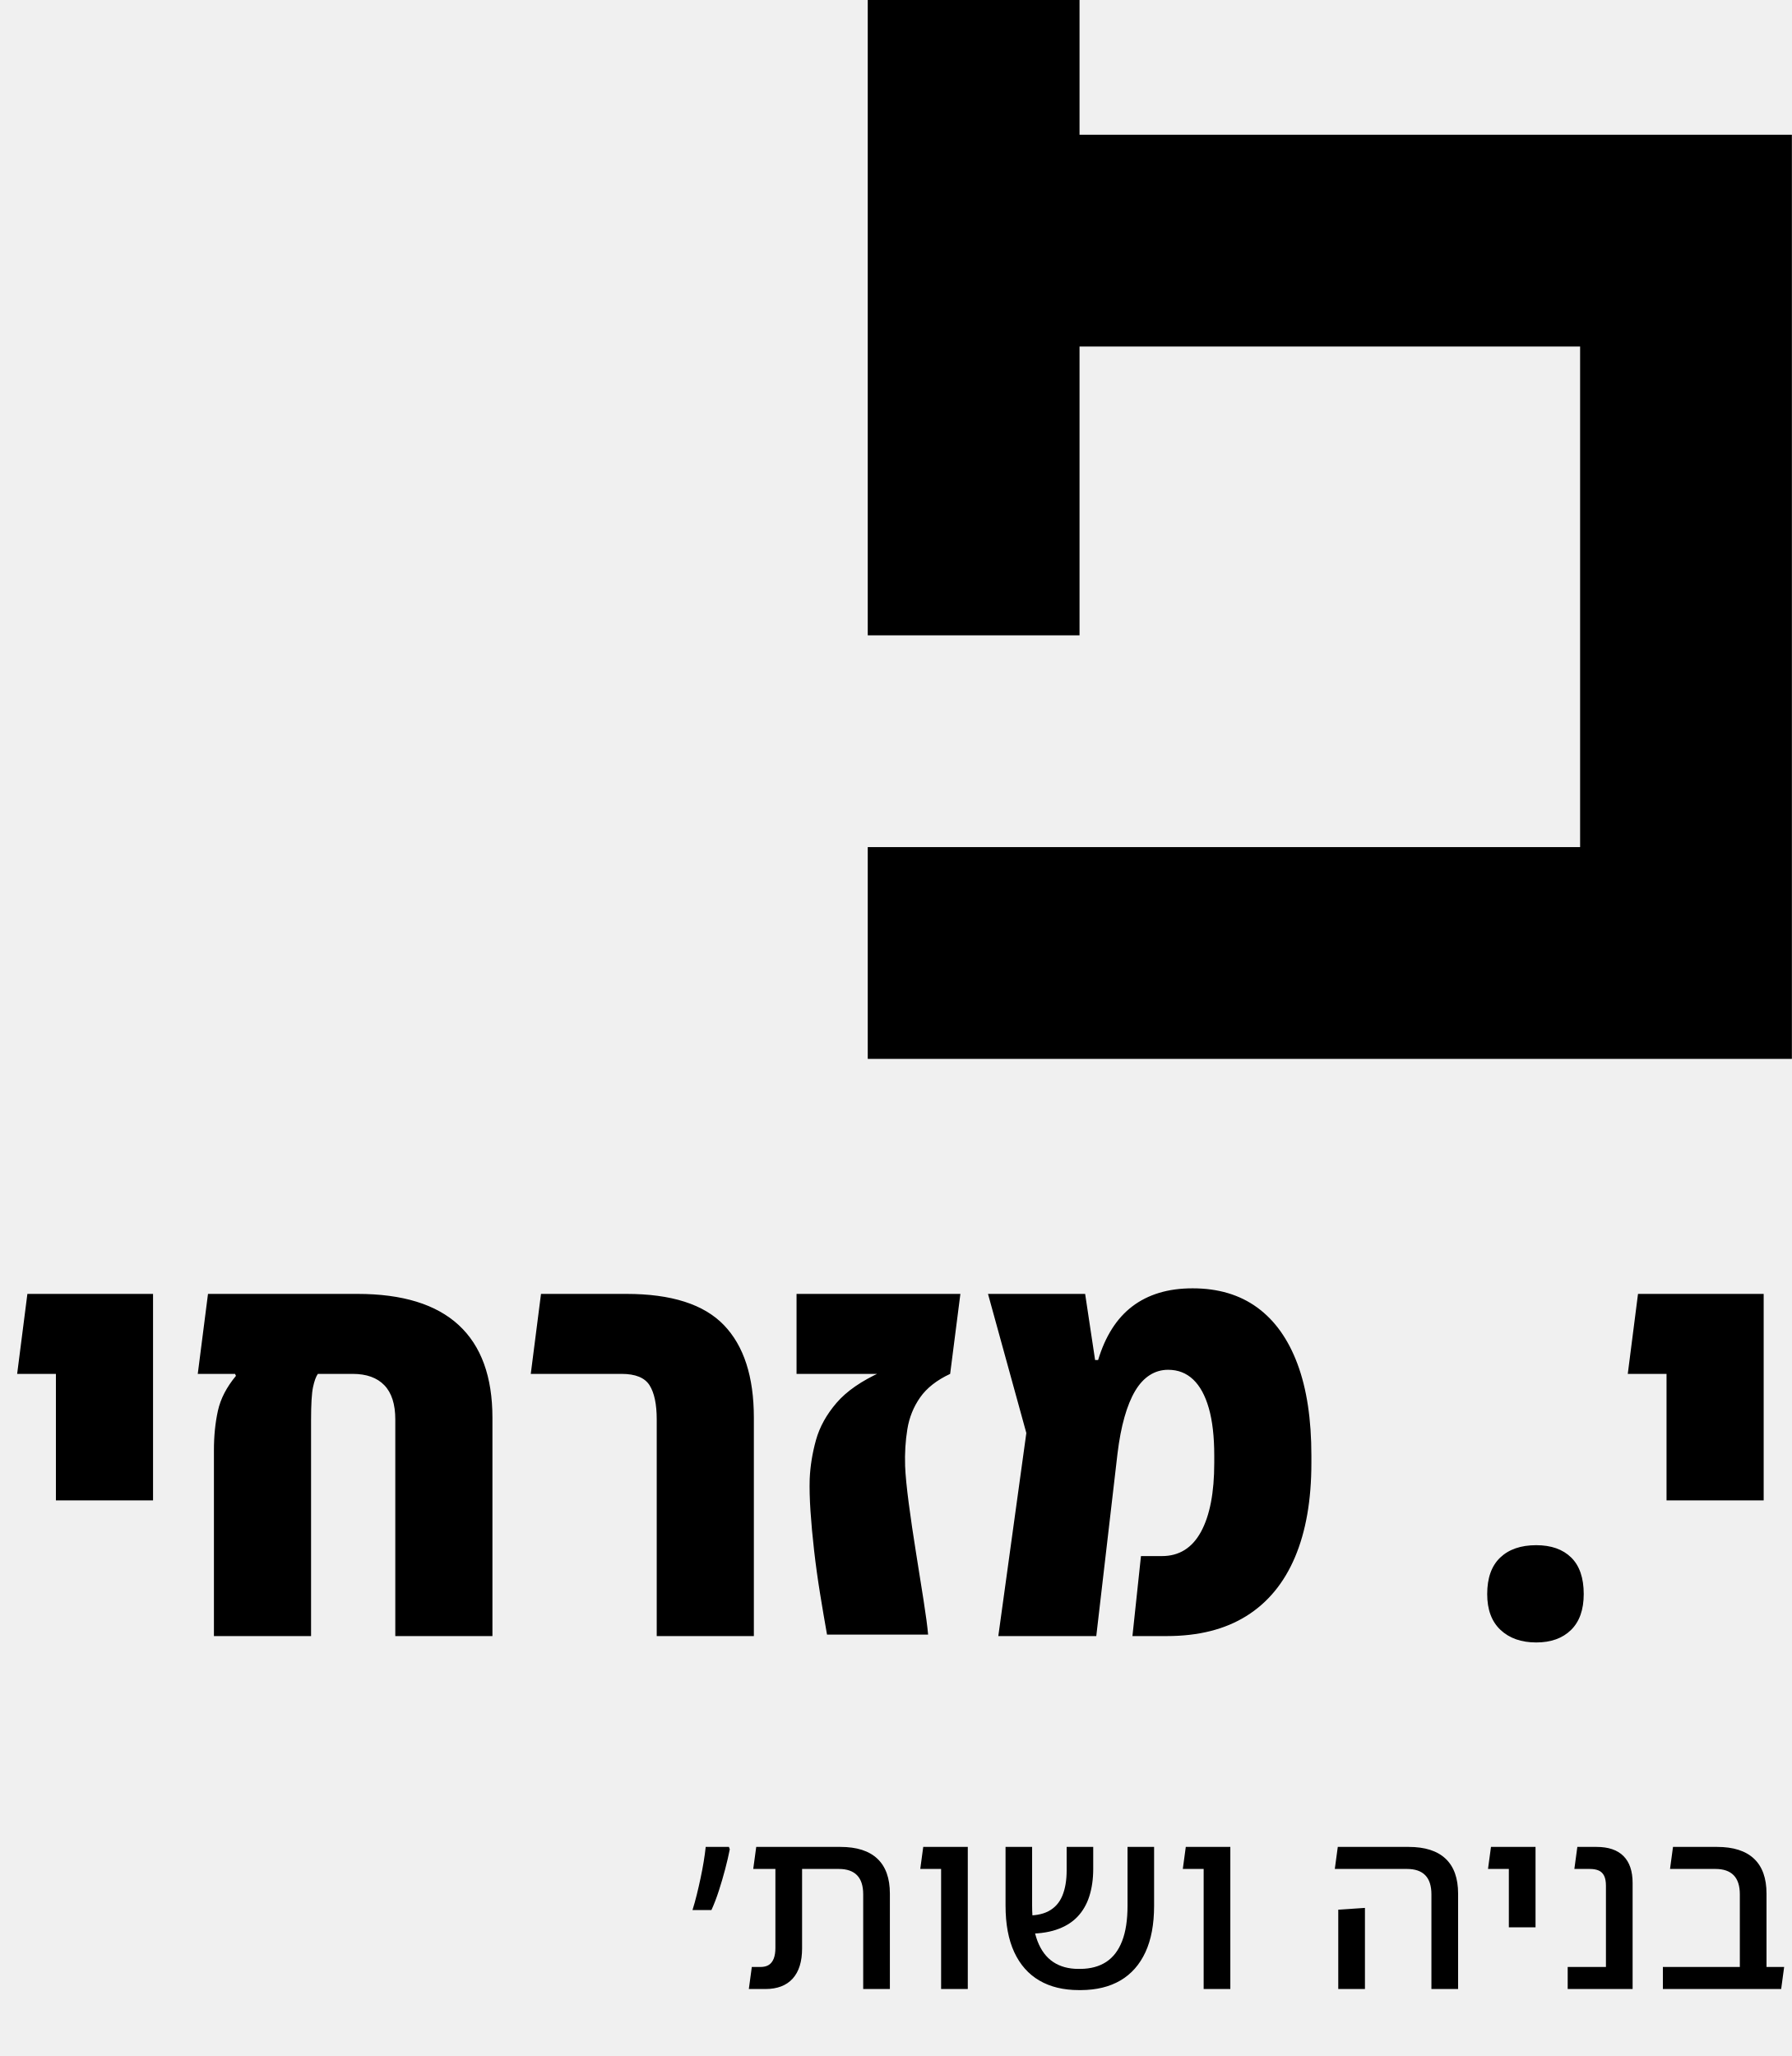
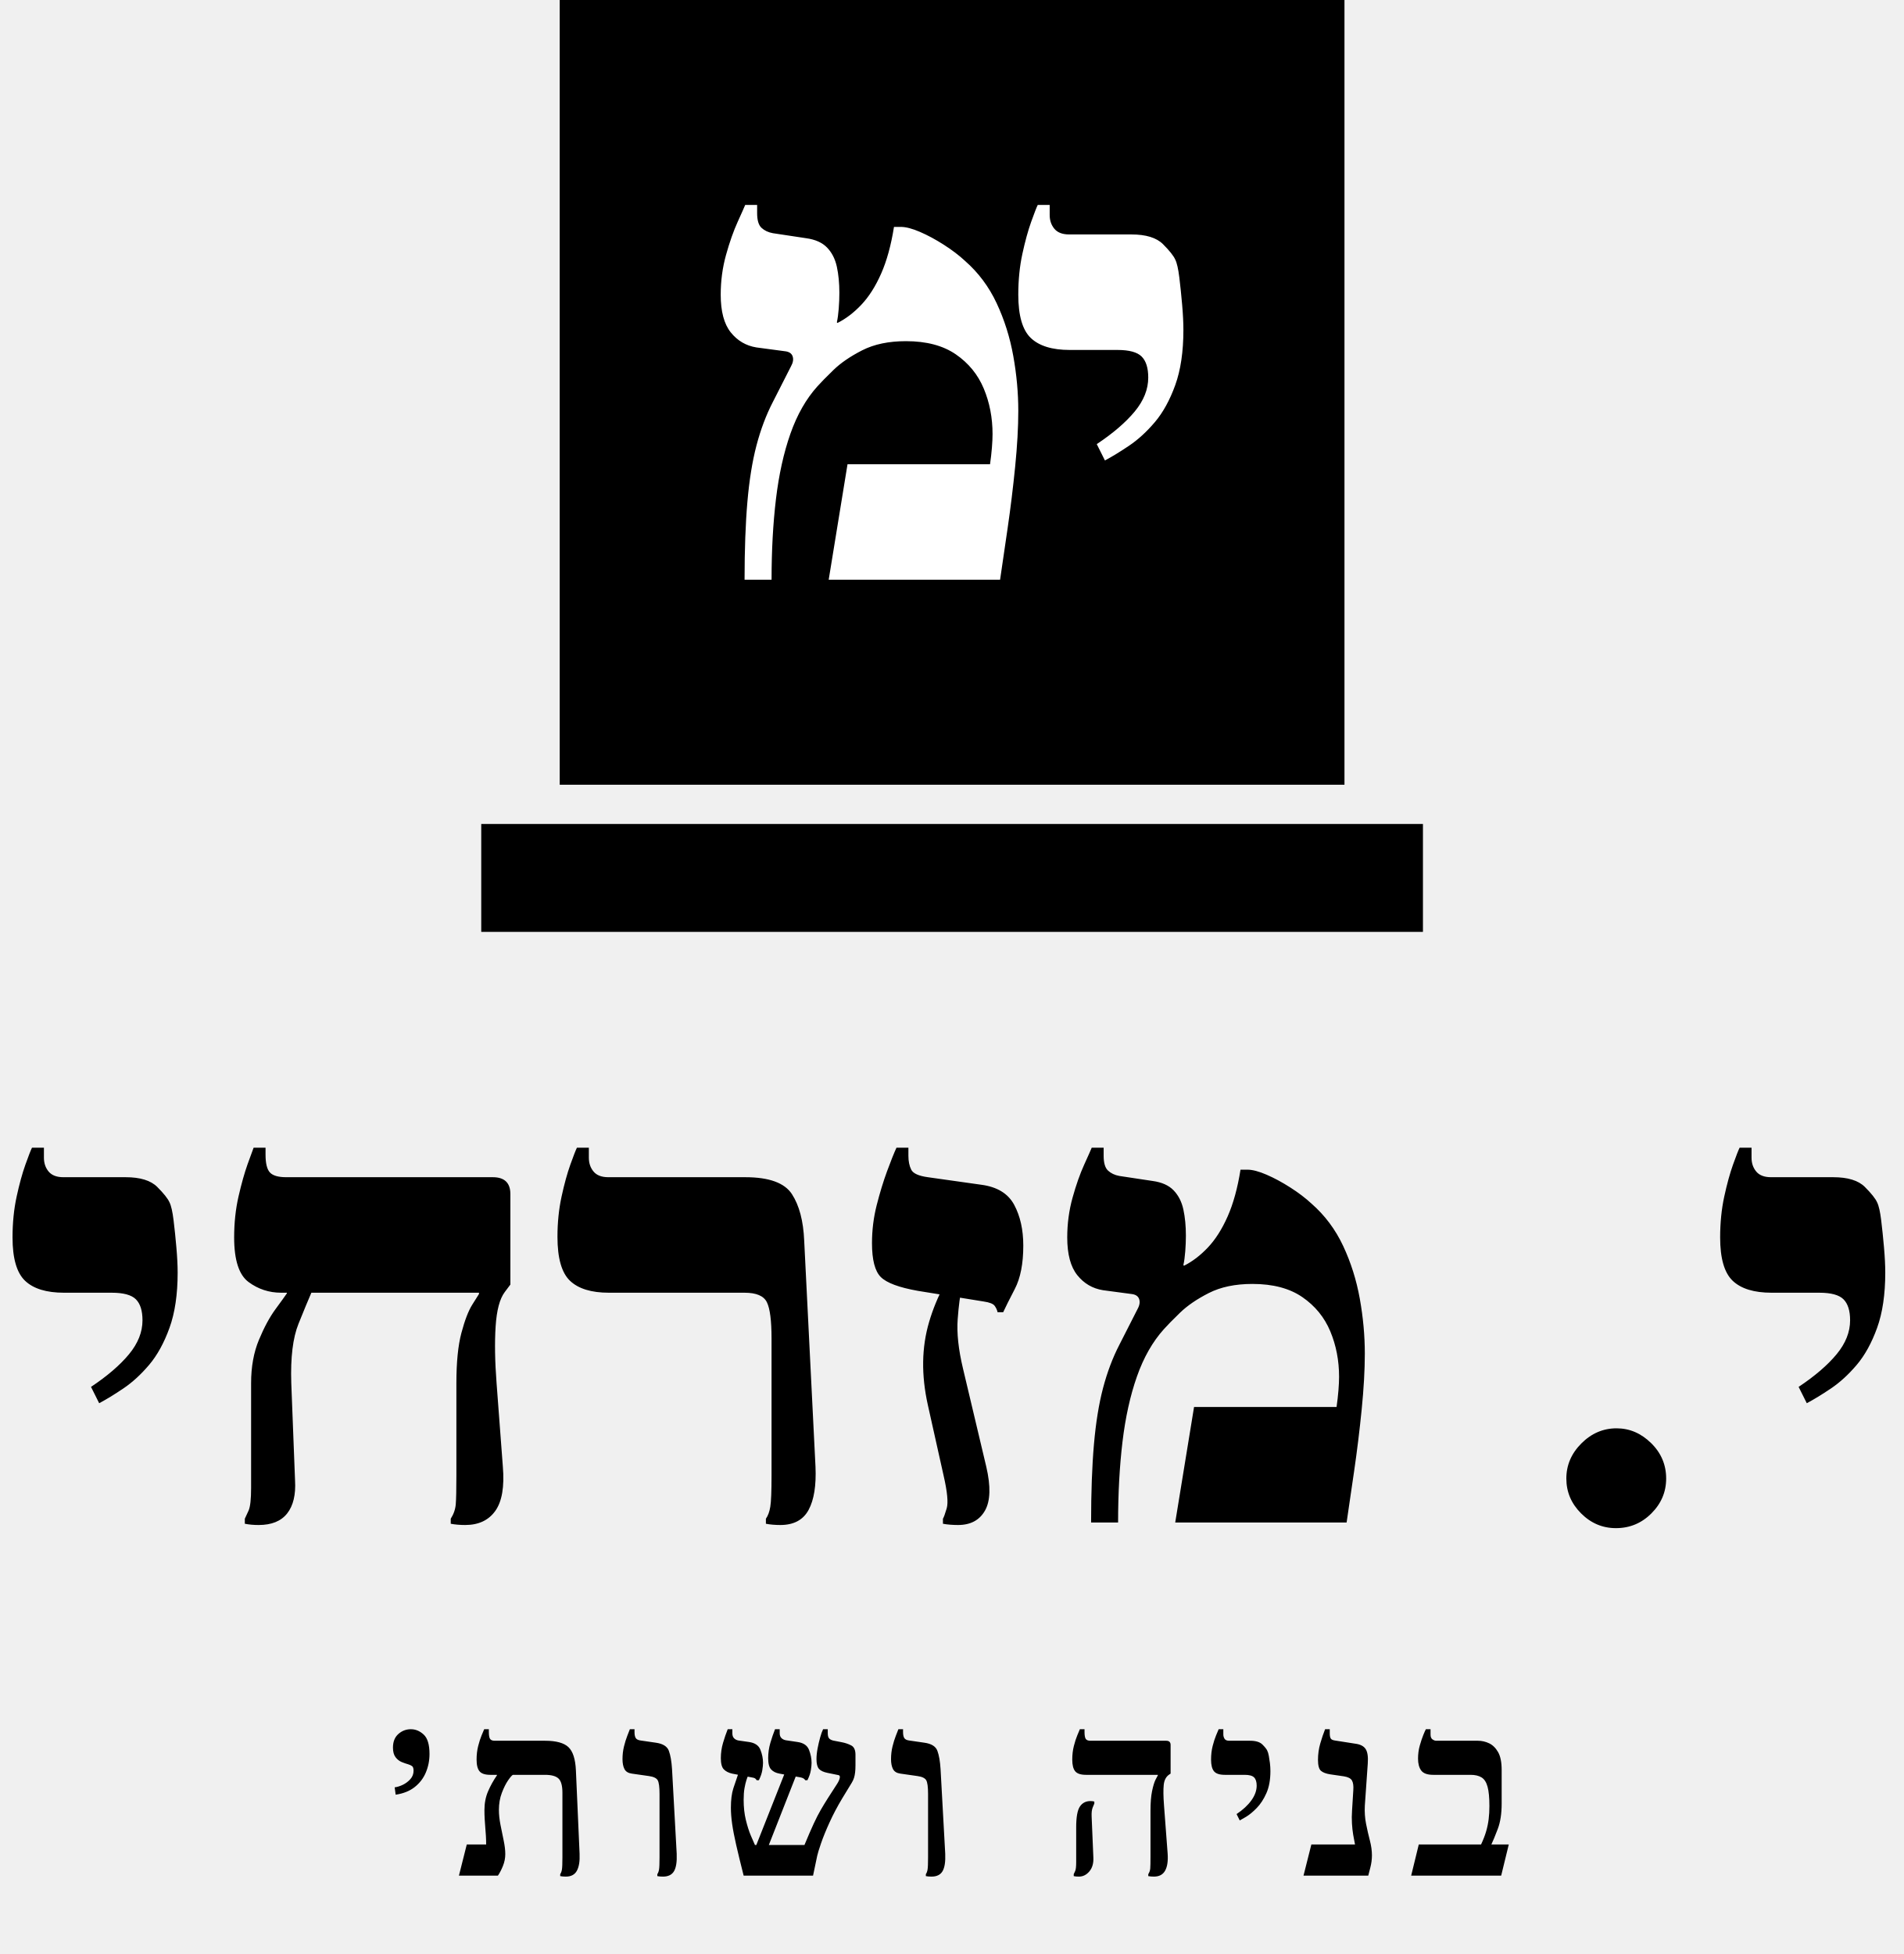
- <svg xmlns="http://www.w3.org/2000/svg" viewBox="0 0 203 233" role="img" aria-label="י. מזרחי בניה ושות׳">
-   <g fill="#000000">
-     <path d="M98.34 0.00L122.34 0.00L122.34 15.27L203.07 15.27L203.07 120.00L98.34 120.00L98.34 96.00L179.07 96.00L179.07 39.27L122.34 39.27L122.34 72.00L98.34 72.00Z" />
-     <path transform="translate(203.07 185.41)" d="M-14.206 -15.379V-38.776H-3.198V-15.379ZM-18.598 -29.712 -17.438 -38.776H-8.054V-29.712Z M-34.53 -4.763Q-34.53 -7.485 -33.059 -8.892Q-31.587 -10.299 -28.974 -10.299Q-26.431 -10.299 -25.01 -8.901Q-23.59 -7.503 -23.59 -4.763Q-23.59 -2.103 -25.031 -0.69Q-26.473 0.724 -28.974 0.724Q-31.502 0.724 -33.016 -0.693Q-34.53 -2.109 -34.53 -4.763Z M-89.934 0.0 -86.758 -23.011 -91.102 -38.776H-80.094L-78.966 -31.283H-78.622Q-78.017 -33.302 -77.045 -34.829Q-76.074 -36.357 -74.742 -37.367Q-73.41 -38.378 -71.709 -38.893Q-70.009 -39.408 -67.912 -39.408Q-63.57 -39.408 -60.585 -37.228Q-57.599 -35.048 -56.027 -30.831Q-54.454 -26.613 -54.454 -20.464V-19.616Q-54.454 -13.327 -56.315 -8.937Q-58.177 -4.547 -61.818 -2.273Q-65.46 0.0 -70.825 0.0H-74.733L-73.767 -9.064H-71.393Q-68.464 -9.064 -66.963 -11.822Q-65.462 -14.58 -65.462 -19.616V-20.464Q-65.462 -23.669 -66.077 -25.823Q-66.692 -27.977 -67.852 -29.076Q-69.012 -30.176 -70.69 -30.176Q-71.827 -30.176 -72.772 -29.573Q-73.718 -28.97 -74.423 -27.787Q-75.128 -26.604 -75.635 -24.818Q-76.143 -23.032 -76.428 -20.668L-78.832 0.0Z M-109.346 -0.168Q-109.745 -2.408 -110.141 -4.852Q-110.536 -7.296 -110.807 -9.672Q-111.079 -12.047 -111.218 -14.147Q-111.358 -16.247 -111.309 -17.807Q-111.212 -20.012 -110.593 -22.228Q-109.974 -24.443 -108.265 -26.43Q-106.556 -28.416 -103.193 -29.936L-95.392 -29.712Q-97.671 -28.648 -98.795 -27.041Q-99.92 -25.435 -100.243 -23.44Q-100.567 -21.445 -100.496 -19.263Q-100.433 -17.703 -100.084 -15.047Q-99.735 -12.391 -99.267 -9.488Q-98.8 -6.584 -98.405 -4.056Q-98.009 -1.528 -97.89 -0.168ZM-112.8 -29.712V-38.776H-94.232L-95.392 -29.712Z M-128.645 0.0V-24.552Q-128.645 -27.136 -129.459 -28.424Q-130.273 -29.712 -132.625 -29.712H-142.919L-141.759 -38.776H-132.081Q-124.441 -38.776 -121.039 -35.248Q-117.637 -31.72 -117.637 -24.744V0.0Z M-162.558 -38.776Q-154.918 -38.776 -151.091 -35.248Q-147.264 -31.72 -147.264 -24.744V0.0H-158.272V-24.552Q-158.272 -27.136 -159.511 -28.424Q-160.75 -29.712 -163.102 -29.712H-167.05Q-167.378 -29.24 -167.598 -28.2Q-167.818 -27.16 -167.818 -24.48V0.0H-178.826V-21.064Q-178.826 -23.48 -178.378 -25.52Q-177.93 -27.56 -176.33 -29.488L-176.586 -30.048V-38.776ZM-180.658 -29.712 -179.498 -38.776H-165.357V-29.712Z M-196.734 -15.379V-38.776H-185.726V-15.379ZM-201.126 -29.712 -199.966 -38.776H-190.582V-29.712Z" />
-     <path transform="translate(203.07 225.41)" d="M-5.899 0.0V-10.732Q-5.899 -12.177 -6.595 -12.893Q-7.29 -13.608 -8.667 -13.608H-13.81L-13.473 -16.105H-8.478Q-5.71 -16.105 -4.293 -14.769Q-2.875 -13.432 -2.875 -10.813V-2.214Q-3.01 -1.633 -3.382 -1.08Q-3.753 -0.526 -4.158 0.0ZM-14.62 0.0V-2.498H-0.877L-1.215 0.0Z M-21.073 0.0V-11.718Q-21.073 -12.406 -21.276 -12.825Q-21.479 -13.243 -21.883 -13.426Q-22.288 -13.608 -22.923 -13.608H-24.651L-24.314 -16.105H-22.14Q-20.115 -16.105 -19.082 -15.066Q-18.05 -14.027 -18.05 -12.015V0.0ZM-25.407 0.0V-2.498H-19.629V0.0Z M-32.076 -6.993V-16.105H-29.052V-6.993ZM-34.438 -13.608 -34.101 -16.105H-30.361V-13.608Z M-40.851 0.0V-10.732Q-40.851 -12.177 -41.546 -12.893Q-42.242 -13.608 -43.618 -13.608H-51.8L-51.462 -16.105H-43.429Q-40.662 -16.105 -39.245 -14.769Q-37.827 -13.432 -37.827 -10.813V0.0ZM-51.408 0.0V-8.991L-48.384 -9.194V0.0Z M-66.663 0.0V-16.105H-63.639V0.0ZM-69.025 -13.608 -68.688 -16.105H-64.678V-13.608Z M-80.797 0.121Q-83.43 0.121 -85.286 -0.965Q-87.142 -2.052 -88.128 -4.178Q-89.114 -6.304 -89.114 -9.45V-16.105H-86.103V-9.45Q-86.103 -7.034 -85.496 -5.441Q-84.888 -3.848 -83.714 -3.064Q-82.539 -2.281 -80.852 -2.281H-80.636Q-78.894 -2.295 -77.706 -3.071Q-76.518 -3.848 -75.904 -5.434Q-75.29 -7.02 -75.29 -9.423V-16.105H-72.279V-9.437Q-72.279 -6.291 -73.264 -4.171Q-74.25 -2.052 -76.093 -0.972Q-77.936 0.108 -80.568 0.121ZM-86.927 -6.277 -87.115 -8.343Q-85.334 -8.248 -84.254 -8.816Q-83.174 -9.383 -82.681 -10.564Q-82.188 -11.745 -82.188 -13.46V-16.105H-79.178V-13.621Q-79.178 -11.893 -79.623 -10.503Q-80.069 -9.113 -81.0 -8.154Q-81.931 -7.196 -83.403 -6.71Q-84.874 -6.223 -86.927 -6.277Z M-96.417 0.0V-16.105H-93.393V0.0ZM-98.779 -13.608 -98.442 -16.105H-94.433V-13.608Z M-105.246 0.0V-10.732Q-105.246 -12.177 -105.941 -12.893Q-106.637 -13.608 -108.014 -13.608H-115.196V-16.105H-107.825Q-105.057 -16.105 -103.64 -14.769Q-102.222 -13.432 -102.222 -10.813V0.0ZM-118.206 0.0 -117.869 -2.498H-116.897Q-116.303 -2.498 -115.938 -2.734Q-115.574 -2.97 -115.385 -3.449Q-115.196 -3.929 -115.196 -4.657V-15.471H-112.172V-4.604Q-112.172 -2.362 -113.238 -1.181Q-114.305 0.0 -116.343 0.0ZM-117.707 -13.608 -117.369 -16.105H-113.63V-13.608Z M-124.592 -8.95Q-124.335 -9.761 -124.106 -10.692Q-123.876 -11.623 -123.674 -12.575Q-123.471 -13.527 -123.323 -14.431Q-123.174 -15.336 -123.093 -16.105H-120.461L-120.366 -15.835Q-120.569 -14.796 -120.893 -13.567Q-121.217 -12.339 -121.608 -11.131Q-122 -9.922 -122.445 -8.95Z" />
+ <svg xmlns="http://www.w3.org/2000/svg" viewBox="0 0 194.1 199.2" role="img" aria-label="י. מזרחי בניה ושות׳">
+   <g transform="translate(49.06 0.00) scale(1)">
+     <rect x="8.0" y="0" width="80.0" height="80.0" fill="#000000" />
+     <rect x="0" y="84.0" width="96.0" height="11.0" fill="#000000" />
+     <path fill="#ffffff" transform="translate(73.50 59.10)" d="M-9.92 -12.16 -10.752 -13.824Q-8.256 -15.488 -6.88 -17.152Q-5.504 -18.816 -5.504 -20.608Q-5.504 -22.08 -6.176 -22.752Q-6.848 -23.424 -8.64 -23.424H-13.504Q-16.192 -23.424 -17.472 -24.64Q-18.752 -25.856 -18.752 -29.056Q-18.752 -31.296 -18.336 -33.216Q-17.92 -35.136 -17.44 -36.48Q-16.96 -37.824 -16.768 -38.208H-15.552V-37.184Q-15.552 -36.352 -15.072 -35.776Q-14.592 -35.2 -13.568 -35.2H-7.232Q-4.992 -35.2 -4 -34.208Q-3.008 -33.216 -2.752 -32.64Q-2.496 -32.128 -2.336 -30.816Q-2.176 -29.504 -2.048 -28.032Q-1.92 -26.56 -1.92 -25.472Q-1.92 -22.144 -2.752 -19.84Q-3.584 -17.536 -4.832 -16.064Q-6.08 -14.592 -7.456 -13.664Q-8.832 -12.736 -9.92 -12.16Z M-46.656 0.0Q-46.656 -4.608 -46.368 -7.936Q-46.08 -11.264 -45.44 -13.696Q-44.8 -16.128 -43.776 -18.112L-41.92 -21.76Q-41.6 -22.336 -41.76 -22.784Q-41.92 -23.232 -42.56 -23.296L-45.44 -23.68Q-47.04 -23.936 -48.064 -25.216Q-49.088 -26.496 -49.088 -29.056Q-49.088 -31.168 -48.544 -33.12Q-48.0 -35.072 -47.36 -36.48Q-46.72 -37.888 -46.592 -38.208H-45.376V-37.376Q-45.376 -36.288 -44.928 -35.872Q-44.48 -35.456 -43.776 -35.328L-40.384 -34.816Q-38.976 -34.624 -38.24 -33.856Q-37.504 -33.088 -37.248 -31.904Q-36.992 -30.72 -36.992 -29.248Q-36.992 -28.48 -37.056 -27.648Q-37.12 -26.816 -37.248 -26.24L-37.184 -26.176Q-35.904 -26.816 -34.752 -28.032Q-33.6 -29.248 -32.736 -31.2Q-31.872 -33.152 -31.424 -35.968H-30.72Q-29.952 -35.968 -28.768 -35.456Q-27.584 -34.944 -26.336 -34.144Q-25.088 -33.344 -24.192 -32.512Q-22.144 -30.72 -20.96 -28.192Q-19.776 -25.664 -19.264 -22.816Q-18.752 -19.968 -18.752 -17.216Q-18.752 -14.72 -19.072 -11.52Q-19.392 -8.32 -19.84 -5.248Q-20.288 -2.176 -20.608 0.0H-38.08L-36.16 -11.776H-21.632Q-21.504 -12.672 -21.44 -13.472Q-21.376 -14.272 -21.376 -14.848Q-21.376 -17.344 -22.272 -19.488Q-23.168 -21.632 -25.12 -22.976Q-27.072 -24.32 -30.208 -24.32Q-32.832 -24.32 -34.656 -23.392Q-36.48 -22.464 -37.6 -21.376Q-38.72 -20.288 -39.232 -19.712Q-40.96 -17.792 -41.984 -14.88Q-43.008 -11.968 -43.456 -8.224Q-43.904 -4.48 -43.904 0.0Z" />
  </g>
+   <path fill="#000000" transform="translate(194.11 155.21)" d="M-9.92 -12.16 -10.752 -13.824Q-8.256 -15.488 -6.88 -17.152Q-5.504 -18.816 -5.504 -20.608Q-5.504 -22.08 -6.176 -22.752Q-6.848 -23.424 -8.64 -23.424H-13.504Q-16.192 -23.424 -17.472 -24.64Q-18.752 -25.856 -18.752 -29.056Q-18.752 -31.296 -18.336 -33.216Q-17.92 -35.136 -17.44 -36.48Q-16.96 -37.824 -16.768 -38.208H-15.552V-37.184Q-15.552 -36.352 -15.072 -35.776Q-14.592 -35.2 -13.568 -35.2H-7.232Q-4.992 -35.2 -4 -34.208Q-3.008 -33.216 -2.752 -32.64Q-2.496 -32.128 -2.336 -30.816Q-2.176 -29.504 -2.048 -28.032Q-1.92 -26.56 -1.92 -25.472Q-1.92 -22.144 -2.752 -19.84Q-3.584 -17.536 -4.832 -16.064Q-6.08 -14.592 -7.456 -13.664Q-8.832 -12.736 -9.92 -12.16Z M-29.376 0.576Q-31.424 0.576 -32.928 -0.928Q-34.432 -2.432 -34.432 -4.48Q-34.432 -6.528 -32.896 -8.064Q-31.36 -9.6 -29.312 -9.6Q-27.328 -9.6 -25.792 -8.096Q-24.256 -6.592 -24.256 -4.48Q-24.256 -2.432 -25.76 -0.928Q-27.264 0.576 -29.376 0.576Z M-82.88 0.0Q-82.88 -4.608 -82.592 -7.936Q-82.304 -11.264 -81.664 -13.696Q-81.024 -16.128 -80 -18.112L-78.144 -21.76Q-77.824 -22.336 -77.984 -22.784Q-78.144 -23.232 -78.784 -23.296L-81.664 -23.68Q-83.264 -23.936 -84.288 -25.216Q-85.312 -26.496 -85.312 -29.056Q-85.312 -31.168 -84.768 -33.12Q-84.224 -35.072 -83.584 -36.48Q-82.944 -37.888 -82.816 -38.208H-81.6V-37.376Q-81.6 -36.288 -81.152 -35.872Q-80.704 -35.456 -80 -35.328L-76.608 -34.816Q-75.2 -34.624 -74.464 -33.856Q-73.728 -33.088 -73.472 -31.904Q-73.216 -30.72 -73.216 -29.248Q-73.216 -28.48 -73.28 -27.648Q-73.344 -26.816 -73.472 -26.24L-73.408 -26.176Q-72.128 -26.816 -70.976 -28.032Q-69.824 -29.248 -68.96 -31.2Q-68.096 -33.152 -67.648 -35.968H-66.944Q-66.176 -35.968 -64.992 -35.456Q-63.808 -34.944 -62.56 -34.144Q-61.312 -33.344 -60.416 -32.512Q-58.368 -30.72 -57.184 -28.192Q-56 -25.664 -55.488 -22.816Q-54.976 -19.968 -54.976 -17.216Q-54.976 -14.72 -55.296 -11.52Q-55.616 -8.32 -56.064 -5.248Q-56.512 -2.176 -56.832 0.0H-74.304L-72.384 -11.776H-57.856Q-57.728 -12.672 -57.664 -13.472Q-57.6 -14.272 -57.6 -14.848Q-57.6 -17.344 -58.496 -19.488Q-59.392 -21.632 -61.344 -22.976Q-63.296 -24.32 -66.432 -24.32Q-69.056 -24.32 -70.88 -23.392Q-72.704 -22.464 -73.824 -21.376Q-74.944 -20.288 -75.456 -19.712Q-77.184 -17.792 -78.208 -14.88Q-79.232 -11.968 -79.68 -8.224Q-80.128 -4.48 -80.128 0.0Z M-96.448 0.256Q-96.832 0.256 -97.248 0.224Q-97.664 0.192 -97.984 0.128V-0.384Q-97.856 -0.576 -97.6 -1.44Q-97.344 -2.304 -97.92 -4.8L-99.52 -11.968Q-100.032 -14.272 -100.0 -16.384Q-99.968 -18.496 -99.392 -20.448Q-98.816 -22.4 -97.856 -24.192L-96.064 -23.872Q-96.32 -22.848 -96.48 -20.736Q-96.64 -18.624 -95.936 -15.68L-93.568 -5.696Q-92.864 -2.688 -93.696 -1.216Q-94.528 0.256 -96.448 0.256ZM-92.416 -21.44Q-92.48 -21.76 -92.704 -22.08Q-92.928 -22.4 -93.824 -22.528L-100.544 -23.616Q-103.424 -24.128 -104.32 -25.024Q-105.216 -25.92 -105.216 -28.48Q-105.216 -30.464 -104.736 -32.352Q-104.256 -34.24 -103.68 -35.808Q-103.104 -37.376 -102.72 -38.208H-101.504V-37.376Q-101.504 -36.544 -101.216 -35.968Q-100.928 -35.392 -99.52 -35.2L-94.08 -34.432Q-91.648 -34.112 -90.72 -32.384Q-89.792 -30.656 -89.792 -28.224Q-89.792 -25.472 -90.656 -23.808Q-91.52 -22.144 -91.84 -21.44Z M-114.56 0.256Q-114.944 0.256 -115.328 0.224Q-115.712 0.192 -116.032 0.128V-0.384Q-115.712 -0.832 -115.584 -1.6Q-115.456 -2.368 -115.456 -4.8V-18.752Q-115.456 -21.504 -115.936 -22.464Q-116.416 -23.424 -118.208 -23.424H-132.032Q-134.72 -23.424 -136.0 -24.64Q-137.28 -25.856 -137.28 -29.12Q-137.28 -31.296 -136.864 -33.216Q-136.448 -35.136 -135.968 -36.48Q-135.488 -37.824 -135.296 -38.208H-134.08V-37.184Q-134.08 -36.352 -133.6 -35.776Q-133.12 -35.2 -132.096 -35.2H-118.144Q-114.496 -35.2 -113.376 -33.472Q-112.256 -31.744 -112.128 -28.736L-110.976 -5.696Q-110.848 -2.816 -111.68 -1.28Q-112.512 0.256 -114.56 0.256Z M-146.688 0.256Q-147.072 0.256 -147.456 0.224Q-147.84 0.192 -148.16 0.128V-0.384Q-147.712 -1.088 -147.648 -1.856Q-147.584 -2.624 -147.584 -4.8V-14.208Q-147.584 -17.408 -147.072 -19.328Q-146.56 -21.248 -145.984 -22.176Q-145.408 -23.104 -145.28 -23.296V-23.424H-165.44Q-167.296 -23.424 -168.768 -24.512Q-170.24 -25.6 -170.24 -29.056Q-170.24 -31.296 -169.792 -33.248Q-169.344 -35.2 -168.864 -36.544Q-168.384 -37.888 -168.256 -38.208H-167.04V-37.504Q-167.04 -36.16 -166.592 -35.68Q-166.144 -35.2 -164.928 -35.2H-143.872Q-142.08 -35.2 -142.08 -33.472V-24.256L-142.656 -23.488Q-143.424 -22.464 -143.584 -20.0Q-143.744 -17.536 -143.488 -14.208L-142.848 -5.696Q-142.592 -2.624 -143.616 -1.184Q-144.64 0.256 -146.688 0.256ZM-167.744 0.256Q-168.128 0.256 -168.48 0.224Q-168.832 0.192 -169.152 0.128V-0.384Q-169.024 -0.64 -168.768 -1.216Q-168.512 -1.792 -168.512 -3.52V-14.208Q-168.512 -16.704 -167.712 -18.624Q-166.912 -20.544 -166.016 -21.76Q-165.12 -22.976 -164.864 -23.36V-24.832H-162.368V-23.424Q-162.816 -22.4 -163.68 -20.256Q-164.544 -18.112 -164.416 -14.208L-164.032 -4.288Q-163.904 -2.112 -164.832 -0.928Q-165.76 0.256 -167.744 0.256Z M-184 -12.16 -184.832 -13.824Q-182.336 -15.488 -180.96 -17.152Q-179.584 -18.816 -179.584 -20.608Q-179.584 -22.08 -180.256 -22.752Q-180.928 -23.424 -182.72 -23.424H-187.584Q-190.272 -23.424 -191.552 -24.64Q-192.832 -25.856 -192.832 -29.056Q-192.832 -31.296 -192.416 -33.216Q-192 -35.136 -191.52 -36.48Q-191.04 -37.824 -190.848 -38.208H-189.632V-37.184Q-189.632 -36.352 -189.152 -35.776Q-188.672 -35.2 -187.648 -35.2H-181.312Q-179.072 -35.2 -178.08 -34.208Q-177.088 -33.216 -176.832 -32.64Q-176.576 -32.128 -176.416 -30.816Q-176.256 -29.504 -176.128 -28.032Q-176 -26.56 -176 -25.472Q-176 -22.144 -176.832 -19.84Q-177.664 -17.536 -178.912 -16.064Q-180.16 -14.592 -181.536 -13.664Q-182.912 -12.736 -184 -12.16Z" />
+   <path fill="#000000" transform="translate(154.56 191.21)" d="M-10.7 0.0 -9.925 -3.175H-3.575Q-3.225 -3.925 -3.05 -4.538Q-2.875 -5.15 -2.8 -5.763Q-2.725 -6.375 -2.725 -7.1Q-2.725 -8.375 -2.913 -9.062Q-3.1 -9.75 -3.525 -10.012Q-3.95 -10.275 -4.65 -10.275H-8.45Q-9.35 -10.275 -9.675 -10.713Q-10.0 -11.15 -10.0 -11.925Q-10.0 -12.625 -9.825 -13.25Q-9.65 -13.875 -9.463 -14.338Q-9.275 -14.8 -9.2 -14.925H-8.725V-14.375Q-8.725 -14.025 -8.525 -13.887Q-8.325 -13.75 -8.15 -13.75H-3.9Q-3.3 -13.75 -2.75 -13.488Q-2.2 -13.225 -1.838 -12.588Q-1.475 -11.95 -1.475 -10.775V-7.35Q-1.475 -5.8 -1.875 -4.75Q-2.275 -3.7 -2.525 -3.175H-0.75L-1.525 0.0Z M-21.675 0.0 -20.875 -3.175H-16.425Q-16.525 -3.65 -16.612 -4.175Q-16.7 -4.7 -16.737 -5.325Q-16.775 -5.95 -16.725 -6.675L-16.6 -8.7Q-16.55 -9.375 -16.738 -9.7Q-16.925 -10.025 -17.575 -10.125L-18.95 -10.325Q-19.6 -10.425 -19.9 -10.688Q-20.2 -10.95 -20.2 -11.8Q-20.2 -12.675 -19.962 -13.488Q-19.725 -14.3 -19.475 -14.925H-19.0V-14.5Q-19.0 -14.175 -18.913 -14.0Q-18.825 -13.825 -18.475 -13.775L-16.4 -13.45Q-15.625 -13.35 -15.338 -12.9Q-15.05 -12.45 -15.125 -11.425L-15.425 -7.125Q-15.475 -6.175 -15.3 -5.288Q-15.125 -4.4 -14.912 -3.588Q-14.7 -2.775 -14.7 -2.075Q-14.7 -1.45 -14.863 -0.825Q-15.025 -0.2 -15.075 0.0Z M-28.175 -5.625 -28.5 -6.275Q-27.525 -6.925 -26.988 -7.675Q-26.45 -8.425 -26.45 -9.175Q-26.45 -9.75 -26.713 -10.012Q-26.975 -10.275 -27.675 -10.275H-29.7Q-30.5 -10.275 -30.8 -10.637Q-31.1 -11.0 -31.1 -11.825Q-31.1 -12.575 -30.938 -13.213Q-30.775 -13.85 -30.588 -14.3Q-30.4 -14.75 -30.325 -14.925H-29.85V-14.4Q-29.85 -14.15 -29.725 -13.95Q-29.6 -13.75 -29.25 -13.75H-27.125Q-26.25 -13.75 -25.863 -13.363Q-25.475 -12.975 -25.375 -12.75Q-25.275 -12.55 -25.213 -12.213Q-25.15 -11.875 -25.1 -11.475Q-25.05 -11.075 -25.05 -10.65Q-25.05 -9.325 -25.462 -8.4Q-25.875 -7.475 -26.45 -6.888Q-27.025 -6.3 -27.525 -6.0Q-28.025 -5.7 -28.175 -5.625Z M-36.925 0.1Q-37.075 0.1 -37.225 0.088Q-37.375 0.075 -37.5 0.05V-0.15Q-37.325 -0.425 -37.3 -0.725Q-37.275 -1.025 -37.275 -1.875V-6.575Q-37.275 -7.85 -37.112 -8.625Q-36.95 -9.4 -36.763 -9.775Q-36.575 -10.15 -36.525 -10.225V-10.275H-43.85Q-44.65 -10.275 -44.95 -10.637Q-45.25 -11.0 -45.25 -11.825Q-45.25 -12.575 -45.087 -13.213Q-44.925 -13.85 -44.737 -14.3Q-44.55 -14.75 -44.475 -14.925H-44.0V-14.65Q-44.0 -14.125 -43.875 -13.938Q-43.75 -13.75 -43.4 -13.75H-35.675Q-35.225 -13.75 -35.225 -13.325V-10.4L-35.375 -10.3Q-35.85 -9.975 -35.925 -9.25Q-36.0 -8.525 -35.9 -7.2L-35.525 -2.225Q-35.45 -1.1 -35.788 -0.5Q-36.125 0.1 -36.925 0.1ZM-44.575 0.1Q-44.9 0.1 -45.1 0.05V-0.15Q-45.05 -0.25 -44.95 -0.475Q-44.85 -0.7 -44.85 -1.375V-4.925Q-44.85 -6.475 -44.475 -7.038Q-44.1 -7.6 -43.4 -7.6Q-43.275 -7.6 -43.175 -7.588Q-43.075 -7.575 -43.0 -7.55V-7.35Q-43.05 -7.25 -43.175 -6.925Q-43.3 -6.6 -43.275 -6.025L-43.1 -1.875Q-43.05 -0.975 -43.5 -0.438Q-43.95 0.1 -44.575 0.1Z M-59.6 0.1Q-59.75 0.1 -59.9 0.088Q-60.05 0.075 -60.175 0.05V-0.15Q-60.05 -0.325 -60 -0.625Q-59.95 -0.925 -59.95 -1.875V-8.325Q-59.95 -9.4 -60.138 -9.725Q-60.325 -10.05 -61.025 -10.15L-62.775 -10.4Q-63.325 -10.475 -63.525 -10.863Q-63.725 -11.25 -63.725 -11.875Q-63.725 -12.55 -63.575 -13.163Q-63.425 -13.775 -63.238 -14.25Q-63.05 -14.725 -62.975 -14.925H-62.5V-14.625Q-62.5 -14.225 -62.375 -14.025Q-62.25 -13.825 -61.875 -13.775L-60.325 -13.55Q-59.25 -13.4 -59 -12.725Q-58.75 -12.05 -58.675 -10.85L-58.2 -2.225Q-58.15 -1.0 -58.475 -0.45Q-58.8 0.1 -59.6 0.1Z M-78.75 0.0Q-79.225 -1.875 -79.513 -3.138Q-79.8 -4.4 -79.925 -5.288Q-80.05 -6.175 -80.05 -6.925Q-80.05 -8.125 -79.8 -8.9Q-79.55 -9.675 -79.25 -10.525L-78.3 -10.175Q-78.375 -10.025 -78.475 -9.713Q-78.575 -9.4 -78.663 -8.913Q-78.75 -8.425 -78.75 -7.725Q-78.75 -6.6 -78.525 -5.675Q-78.3 -4.75 -78.025 -4.1Q-77.75 -3.45 -77.6 -3.125H-72.55Q-72 -4.45 -71.613 -5.287Q-71.225 -6.125 -70.875 -6.725Q-70.525 -7.325 -70.175 -7.875L-69.225 -9.35Q-69 -9.7 -68.95 -9.963Q-68.9 -10.225 -69.1 -10.25L-70.2 -10.475Q-70.825 -10.6 -71.075 -10.888Q-71.325 -11.175 -71.325 -11.875Q-71.325 -12.375 -71.213 -12.963Q-71.1 -13.55 -70.95 -14.088Q-70.8 -14.625 -70.65 -14.925H-70.175V-14.525Q-70.175 -14.1 -70 -13.95Q-69.825 -13.8 -69.525 -13.75L-68.75 -13.6Q-68.225 -13.5 -67.788 -13.275Q-67.35 -13.05 -67.35 -12.325V-11.25Q-67.35 -10.825 -67.388 -10.513Q-67.425 -10.2 -67.5 -9.963Q-67.575 -9.725 -67.725 -9.475L-68.7 -7.875Q-69.45 -6.625 -70 -5.412Q-70.55 -4.2 -70.863 -3.288Q-71.175 -2.375 -71.25 -2.025L-71.675 0.0ZM-77.575 -2.825 -74.5 -10.6 -73.325 -10.4 -76.3 -2.825ZM-77.425 -9.725Q-77.525 -9.925 -77.738 -9.975Q-77.95 -10.025 -78.375 -10.1L-79.925 -10.4Q-80.475 -10.525 -80.775 -10.838Q-81.075 -11.15 -81.075 -11.975Q-81.075 -12.775 -80.85 -13.538Q-80.625 -14.3 -80.375 -14.925H-79.9V-14.5Q-79.9 -14.175 -79.725 -14.0Q-79.55 -13.825 -79.275 -13.775L-78.225 -13.625Q-77.3 -13.5 -77.038 -12.825Q-76.775 -12.15 -76.775 -11.5Q-76.775 -11.2 -76.85 -10.738Q-76.925 -10.275 -77.2 -9.725ZM-72.475 -9.725Q-72.575 -9.95 -73 -10.025Q-73.425 -10.1 -74.025 -10.2L-75.1 -10.4Q-75.65 -10.5 -75.95 -10.825Q-76.25 -11.15 -76.25 -11.975Q-76.25 -12.775 -76.025 -13.538Q-75.8 -14.3 -75.55 -14.925H-75.075V-14.525Q-75.075 -14.2 -74.9 -14.025Q-74.725 -13.85 -74.45 -13.8L-73.275 -13.625Q-72.35 -13.5 -72.088 -12.825Q-71.825 -12.15 -71.825 -11.5Q-71.825 -11.2 -71.9 -10.738Q-71.975 -10.275 -72.25 -9.725Z M-86.975 0.1Q-87.125 0.1 -87.275 0.088Q-87.425 0.075 -87.55 0.05V-0.15Q-87.425 -0.325 -87.375 -0.625Q-87.325 -0.925 -87.325 -1.875V-8.325Q-87.325 -9.4 -87.513 -9.725Q-87.7 -10.05 -88.4 -10.15L-90.15 -10.4Q-90.7 -10.475 -90.9 -10.863Q-91.1 -11.25 -91.1 -11.875Q-91.1 -12.55 -90.95 -13.163Q-90.8 -13.775 -90.613 -14.25Q-90.425 -14.725 -90.35 -14.925H-89.875V-14.625Q-89.875 -14.225 -89.75 -14.025Q-89.625 -13.825 -89.25 -13.775L-87.7 -13.55Q-86.625 -13.4 -86.375 -12.725Q-86.125 -12.05 -86.05 -10.85L-85.575 -2.225Q-85.525 -1.0 -85.85 -0.45Q-86.175 0.1 -86.975 0.1Z M-96.875 0.1Q-97.025 0.1 -97.175 0.088Q-97.325 0.075 -97.45 0.05V-0.15Q-97.325 -0.325 -97.275 -0.625Q-97.225 -0.925 -97.225 -1.875V-8.45Q-97.225 -9.525 -97.625 -9.9Q-98.025 -10.275 -99 -10.275H-104.575Q-105.375 -10.275 -105.675 -10.637Q-105.975 -11.0 -105.975 -11.825Q-105.975 -12.575 -105.813 -13.213Q-105.65 -13.85 -105.463 -14.3Q-105.275 -14.75 -105.2 -14.925H-104.725V-14.65Q-104.725 -14.125 -104.6 -13.938Q-104.475 -13.75 -104.125 -13.75H-99Q-97.3 -13.75 -96.613 -13.1Q-95.925 -12.45 -95.85 -10.725L-95.475 -2.225Q-95.425 -1.1 -95.75 -0.5Q-96.075 0.1 -96.875 0.1ZM-107.775 0.0 -106.975 -3.175H-105Q-105 -3.625 -105.025 -4.05Q-105.05 -4.475 -105.088 -4.9Q-105.125 -5.325 -105.15 -5.775Q-105.175 -6.225 -105.175 -6.675Q-105.175 -7.725 -104.813 -8.575Q-104.45 -9.425 -103.9 -10.225V-10.675H-102.275V-10.275Q-102.425 -10.2 -102.763 -9.713Q-103.1 -9.225 -103.4 -8.438Q-103.7 -7.65 -103.7 -6.7Q-103.7 -6.0 -103.538 -5.175Q-103.375 -4.35 -103.213 -3.575Q-103.05 -2.8 -103.05 -2.2Q-103.05 -1.575 -103.288 -0.988Q-103.525 -0.4 -103.8 0.0Z M-114.225 -8.25 -114.325 -9.0Q-113.925 -9.05 -113.488 -9.262Q-113.05 -9.475 -112.725 -9.838Q-112.4 -10.2 -112.4 -10.7Q-112.4 -11.05 -112.55 -11.163Q-112.7 -11.275 -112.95 -11.35Q-113.225 -11.425 -113.6 -11.575Q-113.975 -11.725 -114.238 -12.075Q-114.5 -12.425 -114.5 -13.05Q-114.5 -13.95 -113.95 -14.438Q-113.4 -14.925 -112.675 -14.925Q-111.95 -14.925 -111.363 -14.375Q-110.775 -13.825 -110.775 -12.4Q-110.775 -11.4 -111.15 -10.512Q-111.525 -9.625 -112.288 -9.025Q-113.05 -8.425 -114.225 -8.25Z" />
</svg>
